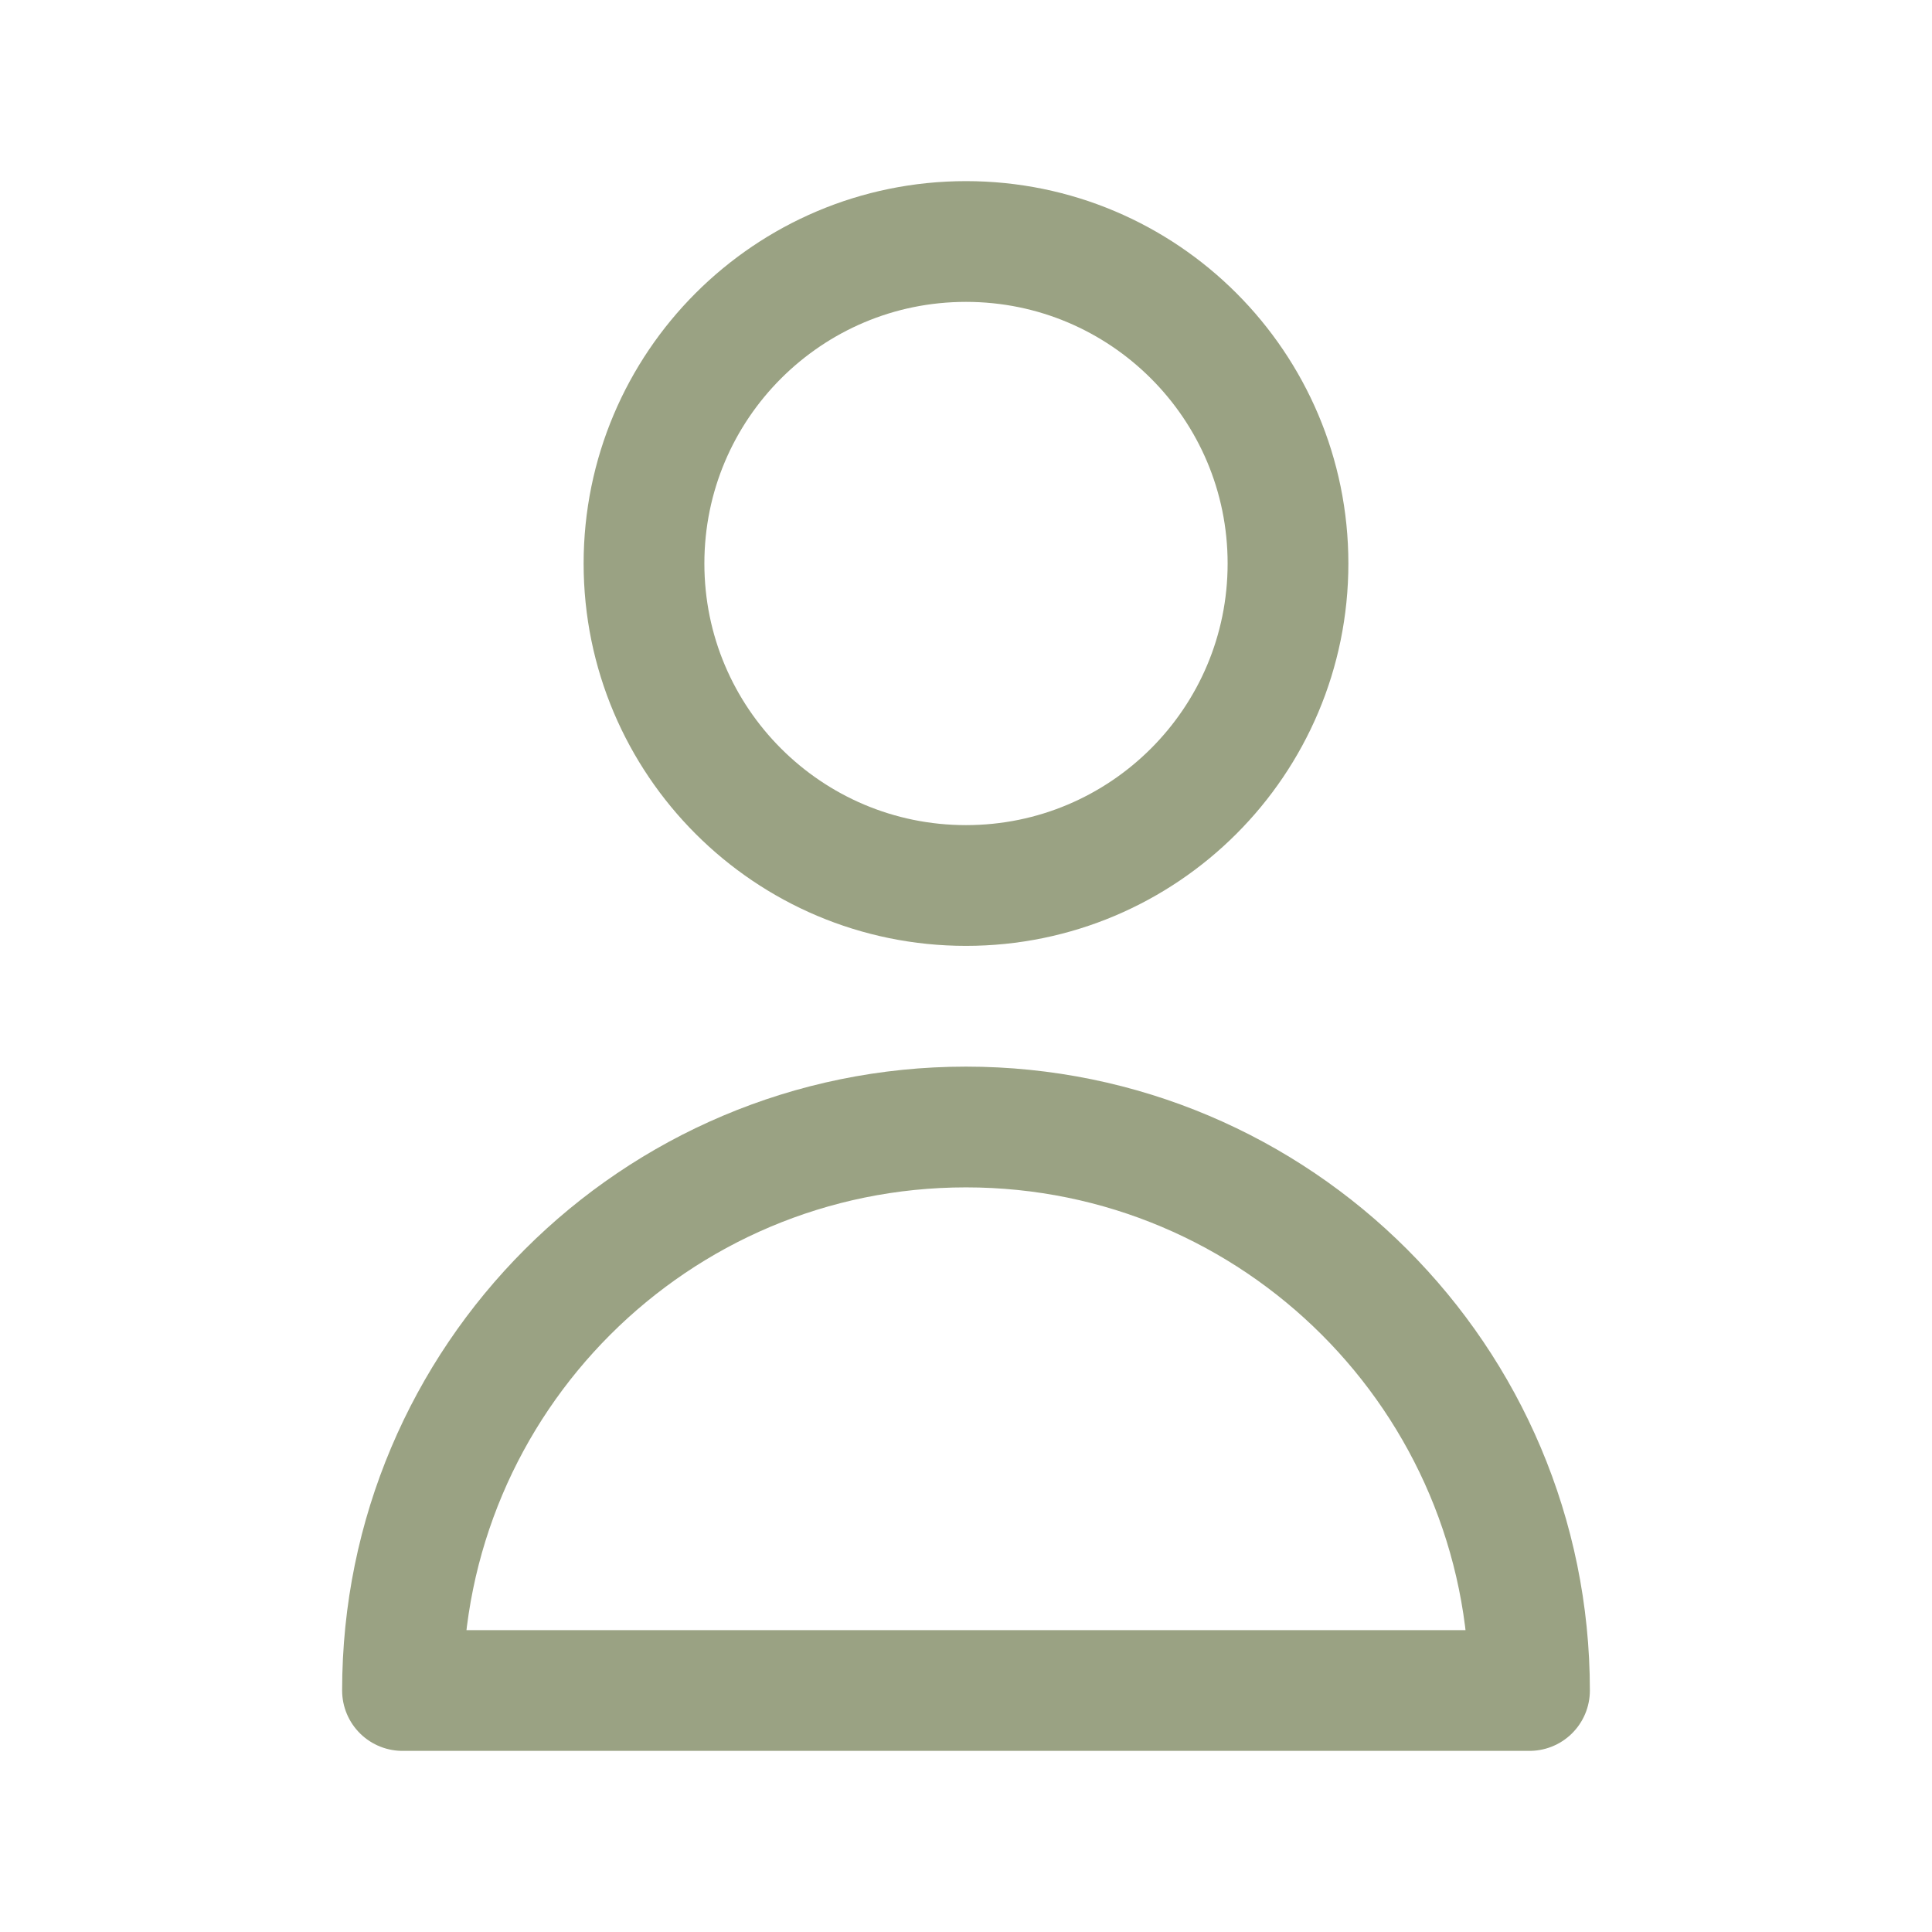
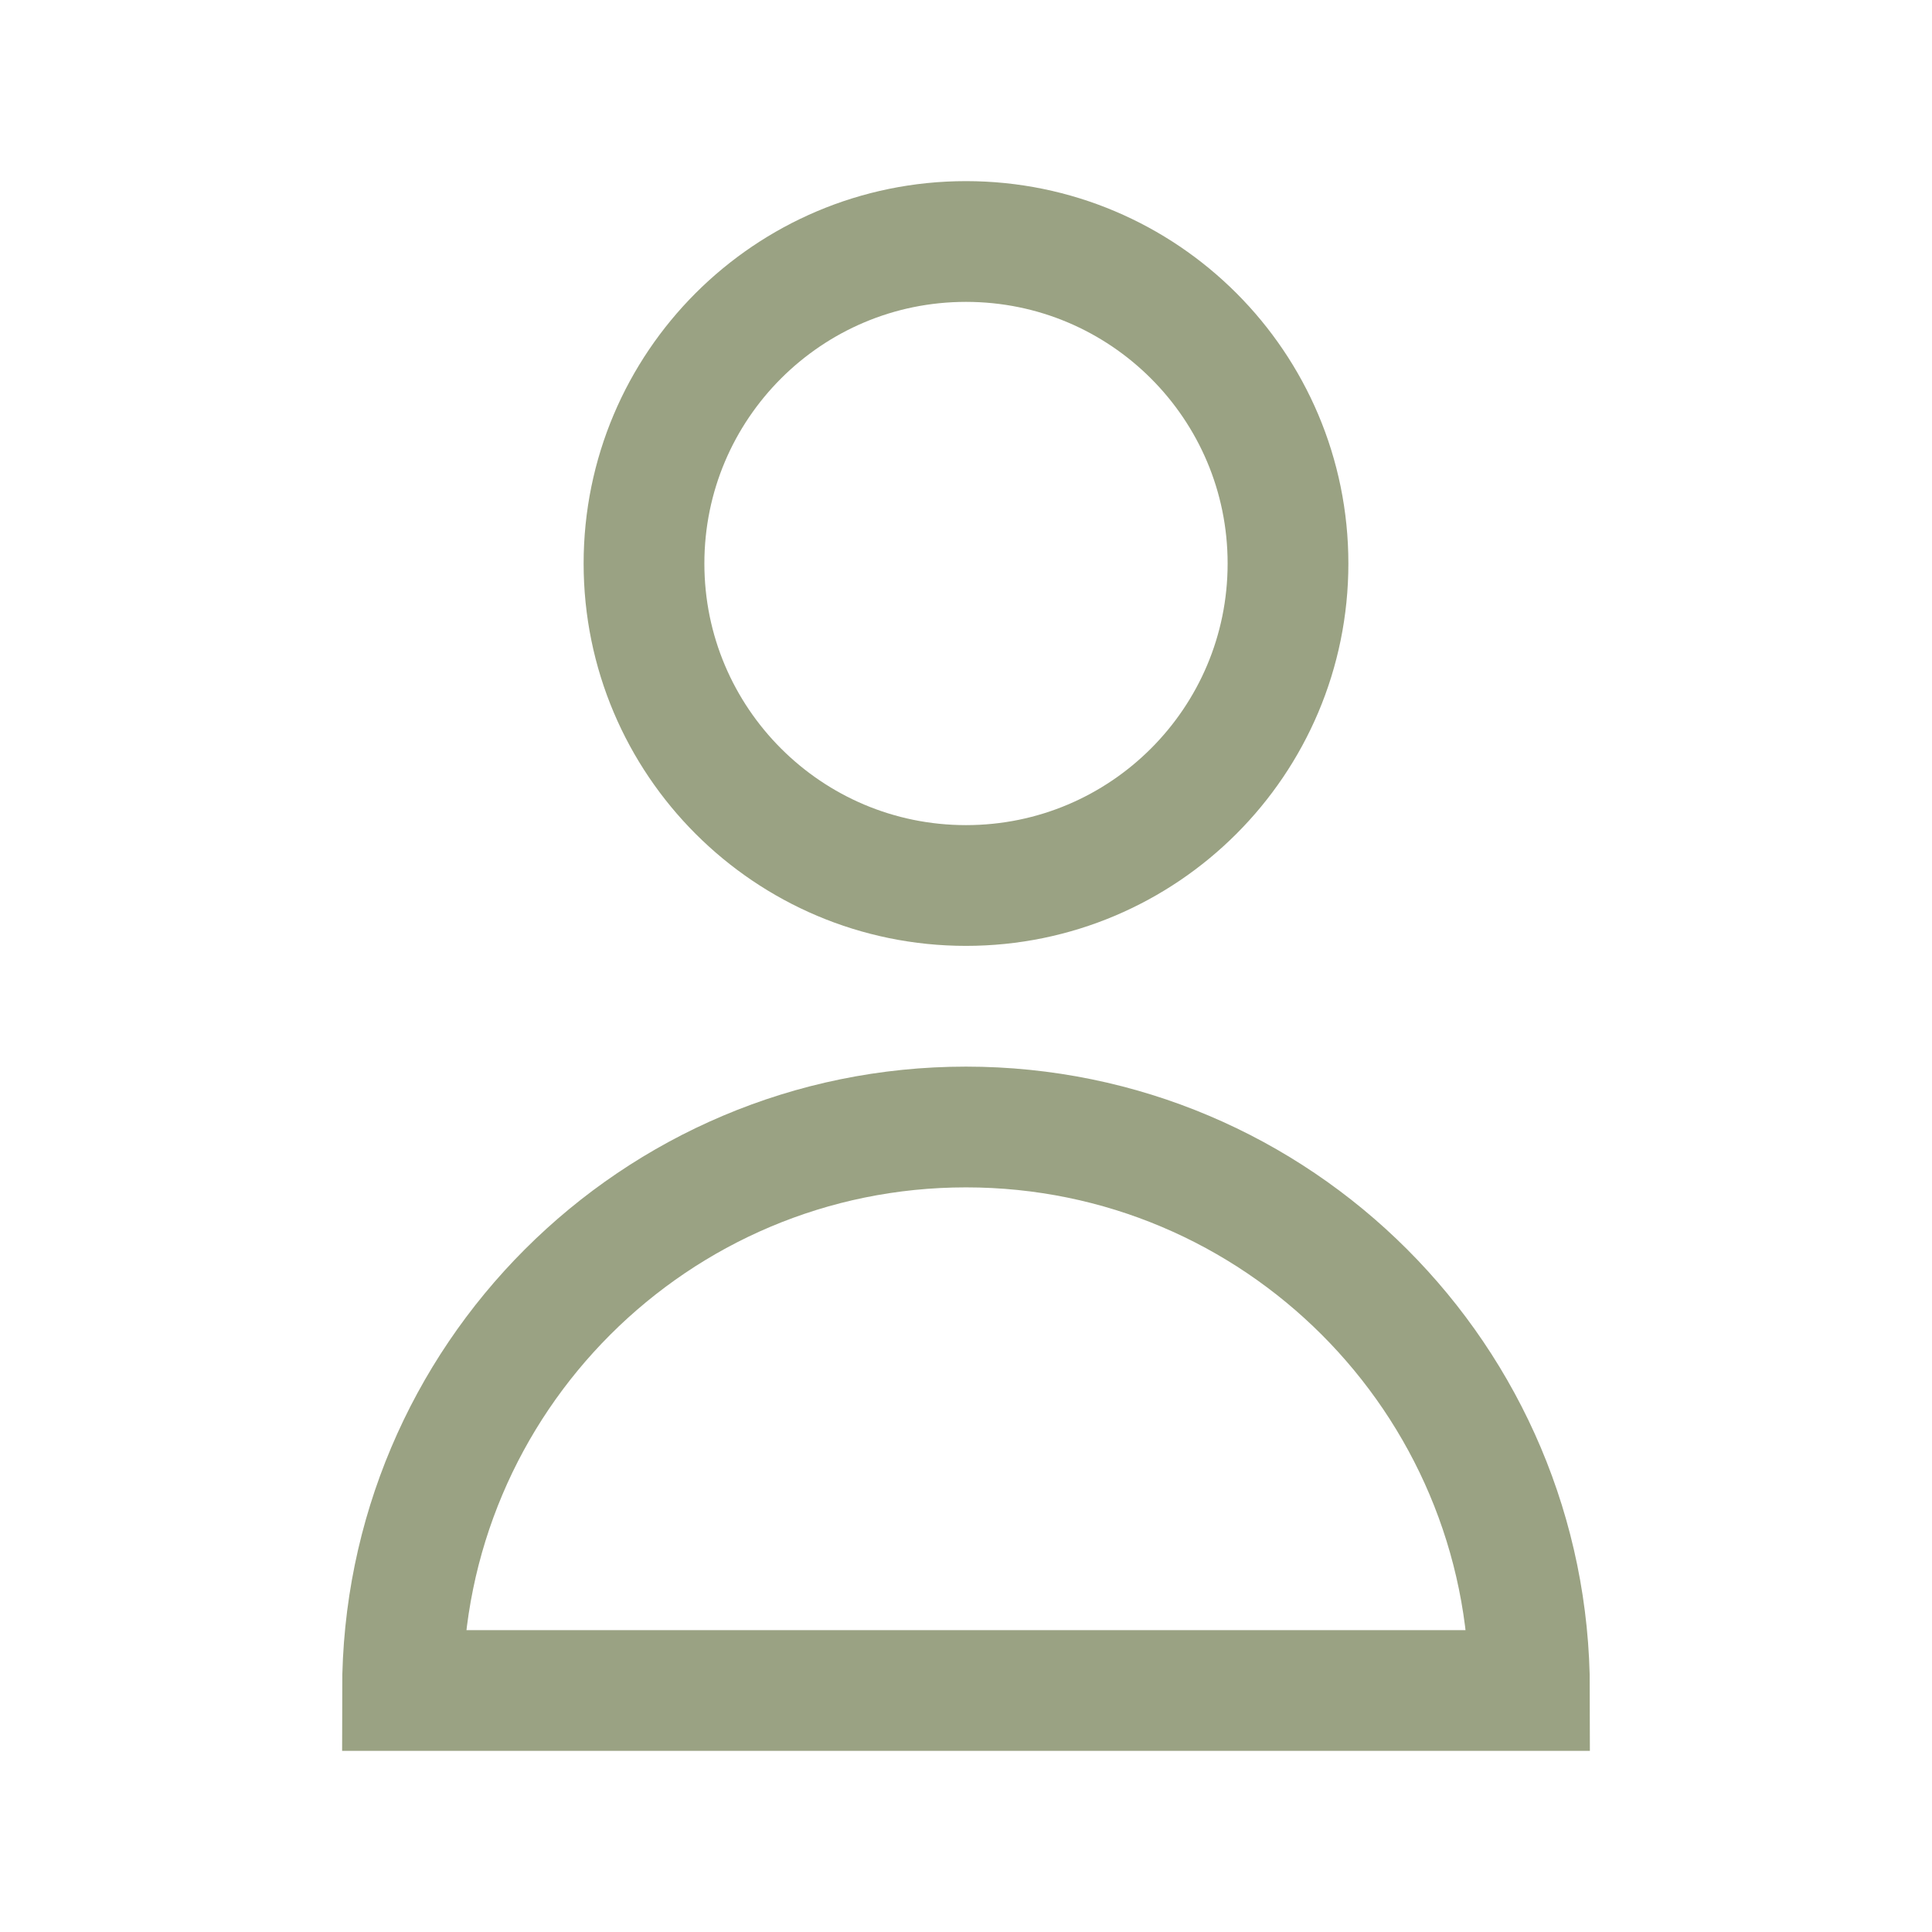
<svg xmlns="http://www.w3.org/2000/svg" width="800px" height="800px" viewBox="0 0 24 24" fill="none">
-   <path d="M16 7C16 9.209 14.209 11 12 11C9.791 11 8 9.209 8 7C8 4.791 9.791 3 12 3C14.209 3 16 4.791 16 7Z" stroke="#9aa283" stroke-width="1.5" stroke-linecap="round" stroke-linejoin="round" />
-   <path d="M12 14C8.134 14 5 17.134 5 21H19C19 17.134 15.866 14 12 14Z" stroke="#9aa283" stroke-width="1.5" stroke-linecap="round" stroke-linejoin="round" />
+   <path d="M16 7C16 9.209 14.209 11 12 11C9.791 11 8 9.209 8 7C8 4.791 9.791 3 12 3C14.209 3 16 4.791 16 7Z" stroke="#9aa283" stroke-width="1.5" stroke-linecap="sharp" stroke-linejoin="sharp" />
+   <path d="M12 14C8.134 14 5 17.134 5 21H19C19 17.134 15.866 14 12 14Z" stroke="#9aa283" stroke-width="1.5" stroke-linecap="sharp" stroke-linejoin="sharp" />
</svg>
